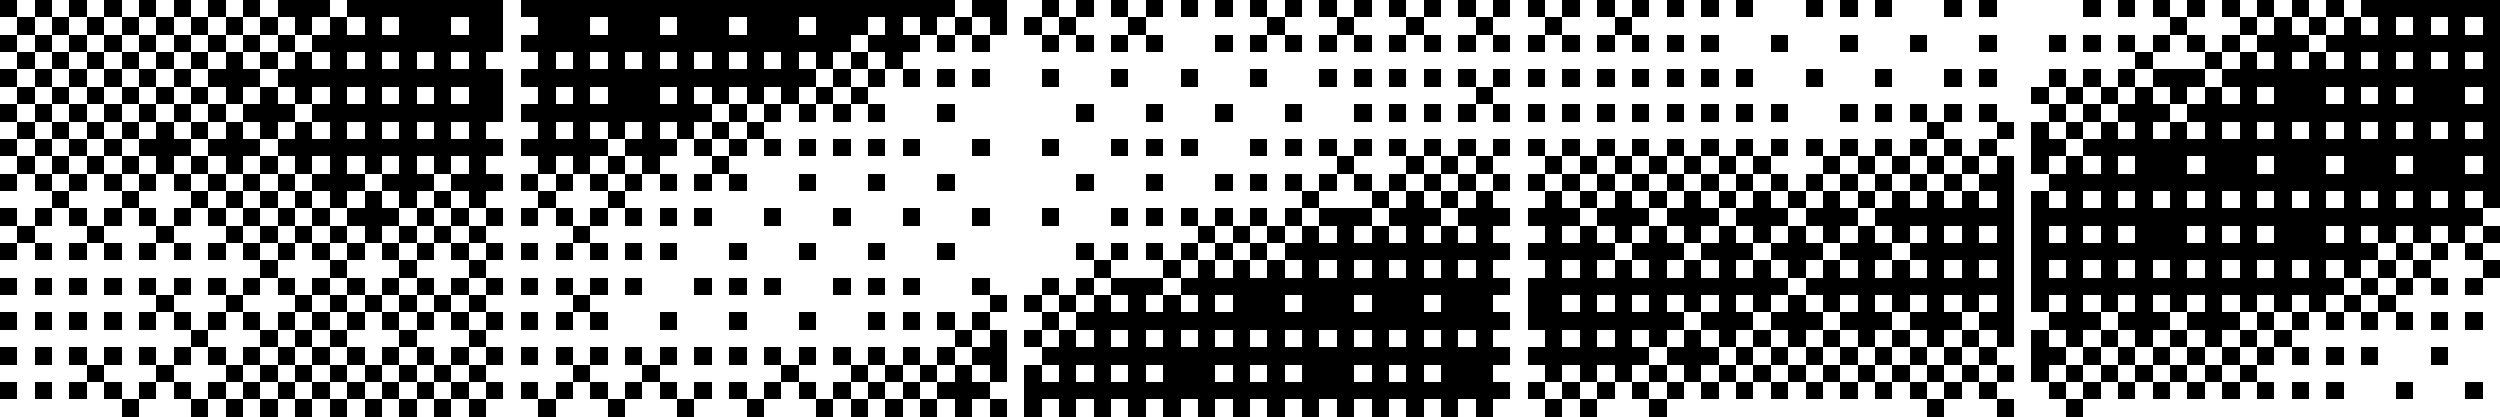
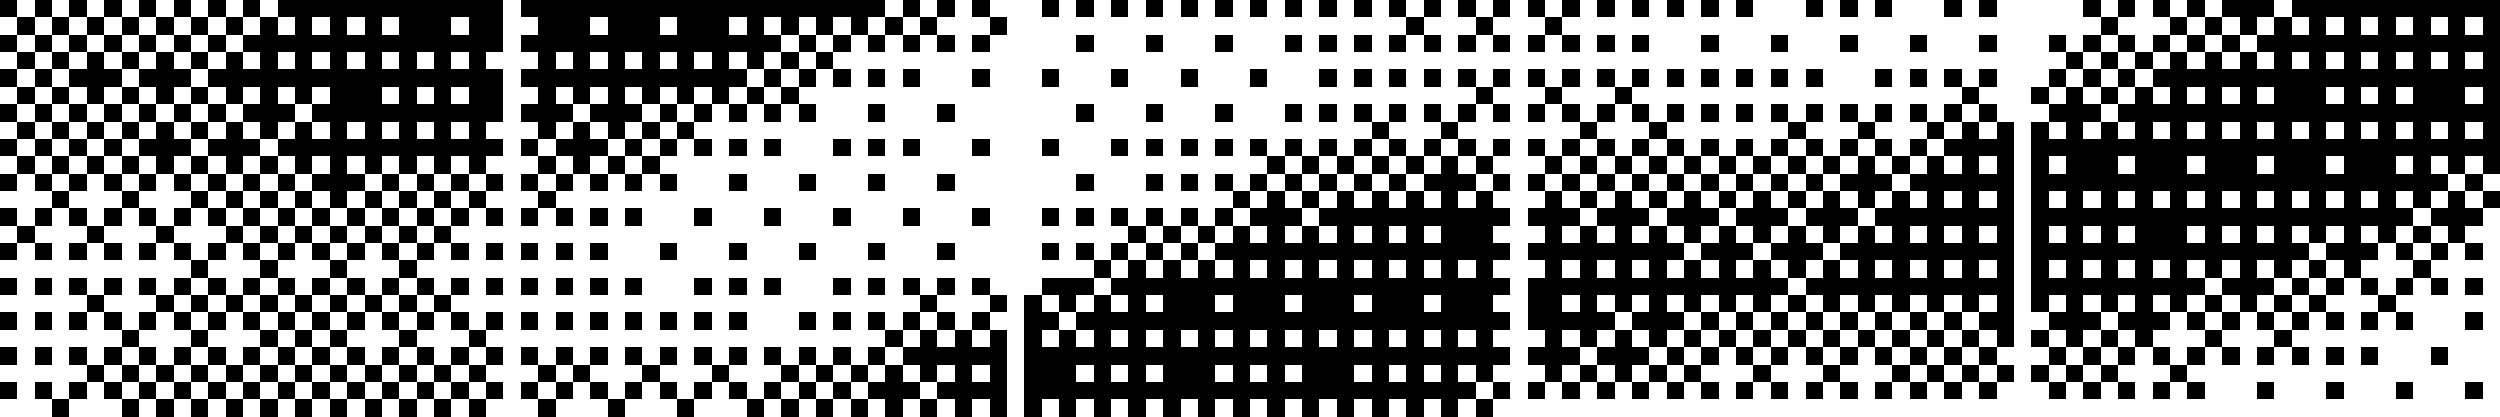
<svg xmlns="http://www.w3.org/2000/svg" viewBox="0 0 144 24" shape-rendering="crispEdges">
-   <path d="M0 0.5h1m1 0h1m1 0h1m1 0h1m1 0h1m1 0h1m1 0h1m1 0h1m1 0h3m1 0h9m1 0h25m1 0h2m2 0h1m1 0h1m1 0h1m1 0h1m1 0h1m1 0h1m1 0h1m1 0h1m1 0h1m1 0h1m1 0h1m1 0h1m1 0h1m1 0h1m1 0h1m1 0h1m1 0h1m1 0h1m1 0h1m1 0h1m1 0h1m3 0h1m1 0h1m1 0h1m3 0h1m1 0h1m5 0h1m1 0h1m1 0h1m1 0h1m1 0h1m1 0h1m1 0h1m1 0h1m1 0h8M1 1.5h1m1 0h1m1 0h1m1 0h1m1 0h1m1 0h1m1 0h1m1 0h1m1 0h1m1 0h1m1 0h1m1 0h3m1 0h2m2 0h3m1 0h3m1 0h3m1 0h3m1 0h3m1 0h1m1 0h1m1 0h1m1 0h1m1 0h1m1 0h1m3 0h1m7 0h1m3 0h1m3 0h1m3 0h1m3 0h1m3 0h1m31 0h1m3 0h1m1 0h1m1 0h1m1 0h1m1 0h1m1 0h1m1 0h1m1 0h1M0 2.5h1m1 0h1m1 0h1m1 0h1m1 0h1m1 0h1m1 0h1m1 0h1m1 0h1m1 0h11m1 0h19m1 0h3m1 0h1m1 0h1m3 0h1m1 0h1m1 0h1m1 0h1m3 0h1m1 0h1m1 0h1m1 0h1m1 0h1m1 0h1m1 0h1m1 0h1m1 0h1m1 0h1m1 0h1m1 0h1m1 0h1m1 0h1m1 0h1m3 0h1m3 0h1m3 0h1m3 0h1m3 0h1m1 0h1m1 0h1m1 0h1m1 0h1m1 0h1m1 0h3m1 0h10M1 3.5h1m1 0h1m1 0h1m1 0h1m1 0h1m1 0h1m1 0h1m1 0h1m1 0h1m1 0h1m1 0h1m1 0h1m1 0h1m1 0h1m3 0h1m1 0h1m1 0h1m1 0h1m1 0h1m1 0h1m1 0h1m1 0h1m1 0h1m1 0h1m1 0h1m71 0h1m3 0h1m1 0h1m1 0h1m1 0h1m1 0h1m1 0h1m1 0h1m1 0h1m1 0h1M0 4.5h1m1 0h1m1 0h1m1 0h1m1 0h1m1 0h1m1 0h3m1 0h13m1 0h17m1 0h1m1 0h1m1 0h1m1 0h1m1 0h1m3 0h1m3 0h1m3 0h1m3 0h1m3 0h1m1 0h1m1 0h1m1 0h1m1 0h1m1 0h1m1 0h1m1 0h1m1 0h1m1 0h1m1 0h1m1 0h1m1 0h1m3 0h1m3 0h1m3 0h1m1 0h1m3 0h1m1 0h1m1 0h1m1 0h3m1 0h16M1 5.5h1m1 0h1m1 0h1m1 0h1m1 0h1m1 0h1m1 0h1m1 0h1m1 0h1m1 0h1m1 0h1m1 0h1m1 0h1m1 0h2m2 0h1m1 0h1m1 0h3m1 0h1m1 0h1m1 0h1m1 0h1m1 0h1m1 0h1m35 0h1m31 0h1m1 0h1m1 0h1m1 0h1m1 0h1m1 0h1m1 0h1m1 0h3m1 0h1m1 0h1m1 0h3m1 0h1M0 6.5h1m1 0h1m1 0h1m1 0h1m1 0h1m1 0h1m1 0h1m1 0h3m1 0h11m1 0h11m1 0h1m1 0h1m1 0h1m1 0h1m1 0h1m3 0h1m7 0h1m3 0h1m3 0h1m3 0h1m3 0h1m1 0h1m1 0h1m1 0h1m1 0h1m1 0h1m1 0h1m1 0h1m1 0h1m1 0h1m1 0h1m1 0h1m1 0h1m3 0h1m1 0h1m1 0h1m1 0h1m1 0h1m3 0h1m1 0h1m1 0h3m1 0h18M1 7.5h1m1 0h1m1 0h1m1 0h1m1 0h1m1 0h1m1 0h1m1 0h1m1 0h1m1 0h1m1 0h1m1 0h1m1 0h1m1 0h1m3 0h1m1 0h1m1 0h1m1 0h1m1 0h1m1 0h1m1 0h1m67 0h1m3 0h1m1 0h1m1 0h1m1 0h1m1 0h1m1 0h1m1 0h1m1 0h1m1 0h1m1 0h1m1 0h1m1 0h1m1 0h1m1 0h1m1 0h1M0 8.5h1m1 0h1m1 0h1m1 0h1m1 0h3m1 0h3m1 0h13m1 0h5m1 0h3m1 0h1m1 0h1m1 0h1m1 0h1m1 0h1m1 0h1m1 0h1m3 0h1m3 0h1m3 0h1m1 0h1m1 0h1m3 0h1m1 0h1m1 0h1m1 0h1m1 0h1m1 0h1m1 0h1m1 0h1m1 0h1m1 0h1m1 0h1m1 0h1m1 0h1m1 0h1m1 0h1m1 0h1m1 0h1m1 0h1m1 0h1m1 0h1m1 0h1m1 0h1m2 0h2m1 0h24M1 9.5h1m1 0h1m1 0h1m1 0h1m1 0h1m1 0h1m1 0h1m1 0h1m1 0h1m1 0h1m1 0h1m1 0h1m1 0h1m1 0h1m3 0h1m1 0h1m1 0h1m1 0h1m3 0h1m35 0h1m3 0h1m1 0h1m1 0h1m3 0h1m1 0h1m1 0h1m1 0h1m1 0h1m1 0h1m1 0h1m3 0h1m1 0h1m1 0h1m1 0h1m1 0h1m1 0h1m1 0h1m1 0h1m1 0h1m1 0h3m1 0h3m1 0h3m1 0h3m1 0h3m1 0h1M0 10.5h1m1 0h1m1 0h1m1 0h1m1 0h1m1 0h1m1 0h1m1 0h1m1 0h1m1 0h3m1 0h3m1 0h3m1 0h1m1 0h1m1 0h1m1 0h1m1 0h1m1 0h1m1 0h1m3 0h1m3 0h1m3 0h1m7 0h1m3 0h1m3 0h1m1 0h1m1 0h1m1 0h1m1 0h1m1 0h1m1 0h1m1 0h1m1 0h1m1 0h1m1 0h1m1 0h1m1 0h1m1 0h1m1 0h1m1 0h1m1 0h1m1 0h1m1 0h1m1 0h1m1 0h1m1 0h1m1 0h2m2 0h26M3 11.5h1m3 0h1m3 0h1m1 0h1m1 0h1m1 0h1m1 0h1m1 0h1m1 0h1m1 0h1m1 0h1m3 0h1m3 0h1m39 0h1m3 0h1m1 0h1m1 0h1m1 0h1m3 0h1m1 0h1m1 0h1m1 0h1m1 0h1m1 0h1m1 0h1m1 0h1m1 0h1m1 0h1m1 0h1m1 0h1m1 0h1m1 0h1m1 0h1m1 0h1m1 0h1m1 0h1m1 0h1m1 0h1m1 0h1m1 0h1m1 0h1m1 0h1m1 0h1m1 0h1m1 0h1m1 0h1M0 12.5h1m1 0h1m1 0h1m1 0h1m1 0h1m1 0h1m1 0h1m1 0h1m1 0h1m1 0h1m1 0h3m1 0h1m1 0h1m1 0h1m1 0h1m1 0h1m1 0h1m1 0h1m1 0h1m1 0h1m3 0h1m3 0h1m3 0h1m3 0h1m3 0h1m3 0h1m1 0h1m1 0h1m1 0h1m1 0h1m1 0h1m1 0h3m1 0h3m1 0h3m1 0h3m1 0h3m1 0h3m1 0h3m1 0h3m1 0h8m1 0h26M1 13.5h1m3 0h1m3 0h1m3 0h1m1 0h1m1 0h1m1 0h1m1 0h1m1 0h1m1 0h1m1 0h1m5 0h1m35 0h1m1 0h1m1 0h1m1 0h1m1 0h1m1 0h1m1 0h1m1 0h1m1 0h1m3 0h1m1 0h1m1 0h1m1 0h1m1 0h1m1 0h1m1 0h1m1 0h1m1 0h1m1 0h1m1 0h1m1 0h1m1 0h1m1 0h1m1 0h1m1 0h1m1 0h1m1 0h3m1 0h1m1 0h1m1 0h3m1 0h1m1 0h1m1 0h1m1 0h1m1 0h1M0 14.5h1m1 0h1m1 0h1m1 0h1m1 0h1m1 0h1m1 0h1m1 0h1m1 0h1m1 0h1m1 0h1m1 0h1m1 0h1m1 0h1m1 0h1m1 0h1m1 0h1m1 0h1m1 0h1m1 0h1m3 0h1m3 0h1m3 0h1m3 0h1m7 0h1m1 0h1m1 0h1m1 0h1m1 0h1m1 0h1m1 0h13m1 0h5m1 0h3m1 0h3m1 0h3m1 0h3m1 0h6m1 0h20m1 0h1m1 0h1m1 0h1M15 15.5h1m3 0h1m3 0h1m3 0h1m35 0h1m3 0h1m1 0h1m1 0h1m1 0h1m1 0h1m1 0h1m1 0h1m1 0h1m1 0h1m1 0h1m3 0h1m1 0h1m1 0h1m1 0h1m1 0h1m1 0h1m1 0h1m1 0h1m1 0h1m1 0h1m1 0h1m1 0h1m1 0h1m1 0h1m1 0h1m1 0h1m1 0h1m1 0h1m1 0h1m1 0h1m1 0h1m1 0h1m1 0h1m1 0h1m1 0h1m1 0h1m3 0h1M0 16.5h1m1 0h1m1 0h1m1 0h1m1 0h1m1 0h1m1 0h1m1 0h1m1 0h1m1 0h1m1 0h1m1 0h1m1 0h1m1 0h1m1 0h1m1 0h1m1 0h1m1 0h1m1 0h1m3 0h1m1 0h1m1 0h1m3 0h1m1 0h1m1 0h1m3 0h1m3 0h1m1 0h1m1 0h3m1 0h19m1 0h15m1 0h12m1 0h18m1 0h1m1 0h1m1 0h1m1 0h1M9 17.5h1m3 0h1m3 0h1m1 0h1m1 0h1m1 0h1m1 0h1m1 0h1m5 0h1m23 0h1m1 0h1m1 0h1m1 0h1m1 0h1m1 0h1m1 0h1m1 0h3m1 0h3m1 0h3m1 0h3m2 0h2m1 0h1m1 0h1m1 0h1m1 0h1m1 0h1m1 0h1m1 0h1m1 0h1m1 0h1m1 0h1m1 0h1m1 0h1m1 0h1m1 0h1m1 0h1m1 0h1m1 0h1m1 0h1m1 0h1m1 0h1m1 0h1m1 0h1m1 0h1m1 0h1M0 18.5h1m1 0h1m1 0h1m1 0h1m1 0h1m1 0h1m1 0h1m1 0h1m1 0h1m1 0h1m1 0h1m1 0h1m1 0h1m1 0h1m1 0h1m1 0h1m1 0h1m1 0h1m3 0h1m3 0h1m3 0h1m3 0h1m1 0h1m1 0h1m1 0h1m3 0h1m1 0h25m1 0h9m1 0h3m1 0h3m1 0h3m1 0h3m1 0h2m2 0h3m1 0h3m1 0h3m1 0h1m1 0h1m1 0h1m1 0h1m1 0h1m1 0h1m1 0h1M11 19.5h1m3 0h1m1 0h1m1 0h1m3 0h1m3 0h1m27 0h1m1 0h1m1 0h1m1 0h1m1 0h1m1 0h1m1 0h1m1 0h1m1 0h1m1 0h1m1 0h1m1 0h1m1 0h1m1 0h1m1 0h1m1 0h1m3 0h1m1 0h1m1 0h1m1 0h1m1 0h1m1 0h1m1 0h1m1 0h1m1 0h1m1 0h1m1 0h1m1 0h1m1 0h1m1 0h1m1 0h1m1 0h1m1 0h1m1 0h1m1 0h1m1 0h1m1 0h1m1 0h1M0 20.5h1m1 0h1m1 0h1m1 0h1m1 0h1m1 0h1m1 0h1m1 0h1m1 0h1m1 0h1m1 0h1m1 0h1m1 0h1m1 0h1m1 0h1m1 0h1m1 0h1m1 0h1m1 0h1m1 0h1m1 0h1m1 0h1m1 0h1m1 0h1m1 0h1m1 0h1m1 0h1m1 0h1m1 0h2m2 0h27m1 0h7m1 0h3m1 0h1m1 0h1m1 0h1m1 0h1m1 0h1m1 0h1m1 0h1m1 0h1m2 0h2m1 0h1m1 0h1m1 0h1m1 0h1m1 0h1m1 0h1m1 0h1m1 0h1m1 0h1m3 0h1M5 21.5h1m3 0h1m3 0h1m1 0h1m1 0h1m1 0h1m1 0h1m1 0h1m1 0h1m1 0h1m5 0h1m3 0h1m7 0h1m3 0h1m1 0h1m1 0h1m1 0h1m1 0h1m1 0h1m1 0h1m1 0h1m1 0h1m1 0h3m1 0h1m1 0h1m1 0h3m1 0h1m1 0h1m1 0h3m3 0h1m1 0h1m1 0h1m1 0h1m1 0h1m1 0h1m1 0h1m1 0h1m1 0h1m1 0h1m1 0h1m1 0h1m1 0h1m1 0h1m1 0h1m1 0h1m1 0h1m1 0h1m1 0h1m1 0h1m1 0h1M0 22.5h1m1 0h1m1 0h1m1 0h1m1 0h1m1 0h1m1 0h1m1 0h1m1 0h1m1 0h1m1 0h1m1 0h1m1 0h1m1 0h1m1 0h1m1 0h1m1 0h1m1 0h1m1 0h1m1 0h1m1 0h1m1 0h1m1 0h1m1 0h1m1 0h1m1 0h1m1 0h1m1 0h3m2 0h28m1 0h1m1 0h1m1 0h1m1 0h1m1 0h1m1 0h1m1 0h1m1 0h1m1 0h1m1 0h1m1 0h1m1 0h1m1 0h1m1 0h1m3 0h1m1 0h1m1 0h1m1 0h1m1 0h1m1 0h1m1 0h1m1 0h1m1 0h1m3 0h1m3 0h1M7 23.5h1m3 0h1m1 0h1m1 0h1m1 0h1m1 0h1m1 0h1m1 0h1m1 0h1m1 0h1m3 0h1m3 0h1m3 0h1m3 0h1m3 0h1m1 0h1m1 0h1m1 0h1m1 0h1m1 0h1m1 0h1m1 0h1m1 0h1m1 0h1m1 0h1m1 0h1m1 0h1m1 0h1m1 0h1m1 0h1m1 0h1m1 0h1m1 0h1m1 0h1m3 0h1m1 0h1m3 0h1m15 0h1m3 0h1m3 0h1" stroke="#000" />
+   <path d="M0 0.5h1m1 0h1m1 0h1m1 0h1m1 0h1m1 0h1m1 0h1m1 0h1m1 0h13m1 0h21m1 0h1m1 0h1m1 0h1m3 0h1m1 0h1m1 0h1m1 0h1m1 0h1m1 0h1m1 0h1m1 0h1m1 0h1m1 0h1m1 0h1m1 0h1m1 0h1m1 0h1m1 0h1m1 0h1m1 0h1m1 0h1m1 0h1m1 0h1m1 0h1m3 0h1m1 0h1m1 0h1m3 0h1m1 0h1m5 0h1m1 0h1m1 0h1m1 0h1m1 0h3m1 0h12M1 1.5h1m1 0h1m1 0h1m1 0h1m1 0h1m1 0h1m1 0h1m1 0h1m1 0h1m1 0h1m1 0h1m1 0h3m1 0h2m2 0h3m1 0h3m1 0h3m1 0h1m1 0h1m1 0h1m1 0h1m1 0h1m1 0h1m3 0h1m23 0h1m3 0h1m3 0h1m31 0h1m3 0h1m1 0h1m1 0h1m1 0h1m1 0h1m1 0h1m1 0h1m1 0h1m1 0h1m1 0h1M0 2.5h1m1 0h1m1 0h1m1 0h1m1 0h1m1 0h1m1 0h1m1 0h15m1 0h15m1 0h1m1 0h1m1 0h1m1 0h1m1 0h1m1 0h1m5 0h1m3 0h1m3 0h1m3 0h1m1 0h1m1 0h1m1 0h1m1 0h1m1 0h1m1 0h1m1 0h1m1 0h1m1 0h1m1 0h1m3 0h1m3 0h1m3 0h1m3 0h1m3 0h1m3 0h1m1 0h1m1 0h1m1 0h1m1 0h1m1 0h1m1 0h14M1 3.5h1m1 0h1m1 0h1m1 0h1m1 0h1m1 0h1m1 0h1m1 0h1m1 0h1m1 0h1m1 0h1m1 0h1m1 0h1m1 0h1m3 0h1m1 0h1m1 0h1m1 0h1m1 0h1m1 0h1m1 0h1m1 0h1m1 0h1m71 0h1m1 0h1m1 0h1m1 0h1m1 0h1m1 0h1m1 0h1m1 0h1m1 0h1m1 0h1m1 0h1m1 0h1m1 0h1M0 4.5h1m1 0h1m1 0h3m1 0h3m1 0h17m1 0h13m1 0h1m1 0h1m1 0h1m1 0h1m1 0h1m3 0h1m3 0h1m3 0h1m3 0h1m3 0h1m3 0h1m1 0h1m1 0h1m1 0h1m1 0h1m1 0h1m1 0h1m1 0h1m1 0h1m1 0h1m1 0h1m1 0h1m1 0h1m1 0h1m1 0h1m3 0h1m1 0h1m1 0h1m1 0h1m3 0h1m1 0h1m1 0h1m1 0h20M1 5.5h1m1 0h1m1 0h1m1 0h1m1 0h1m1 0h1m1 0h1m1 0h1m1 0h1m1 0h3m1 0h1m1 0h1m1 0h2m2 0h1m1 0h1m1 0h1m1 0h1m1 0h1m1 0h1m1 0h1m1 0h1m39 0h1m3 0h1m3 0h1m19 0h1m3 0h1m1 0h1m1 0h1m1 0h1m1 0h1m1 0h1m1 0h1m1 0h3m1 0h1m1 0h1m1 0h3m1 0h1M0 6.5h1m1 0h1m1 0h1m1 0h1m1 0h1m1 0h1m1 0h1m1 0h3m1 0h11m1 0h3m1 0h3m1 0h1m1 0h1m1 0h1m1 0h1m1 0h1m3 0h1m3 0h1m7 0h1m3 0h1m3 0h1m3 0h1m1 0h1m1 0h1m1 0h1m1 0h1m1 0h1m1 0h1m1 0h1m1 0h1m1 0h1m1 0h1m1 0h1m1 0h1m1 0h1m1 0h1m1 0h1m1 0h1m1 0h1m1 0h1m1 0h1m1 0h1m3 0h3m1 0h22M1 7.5h1m1 0h1m1 0h1m1 0h1m1 0h1m1 0h1m1 0h1m1 0h1m1 0h1m1 0h1m1 0h1m1 0h1m1 0h1m1 0h1m3 0h1m1 0h1m1 0h1m1 0h1m1 0h1m39 0h1m3 0h1m7 0h1m3 0h1m7 0h1m3 0h1m3 0h1m1 0h1m1 0h1m1 0h1m1 0h1m1 0h1m1 0h1m1 0h1m1 0h1m1 0h1m1 0h1m1 0h1m1 0h1m1 0h1m1 0h1m1 0h1m1 0h1M0 8.5h1m1 0h1m1 0h1m1 0h1m1 0h3m1 0h3m1 0h13m1 0h1m1 0h3m1 0h1m1 0h1m1 0h1m1 0h1m1 0h1m3 0h1m1 0h1m1 0h1m3 0h1m3 0h1m3 0h1m1 0h1m1 0h1m1 0h1m1 0h1m1 0h1m1 0h1m1 0h1m1 0h1m1 0h1m1 0h1m1 0h1m1 0h1m1 0h1m1 0h1m1 0h1m1 0h1m1 0h1m1 0h1m1 0h1m1 0h1m1 0h1m1 0h1m1 0h1m1 0h4m1 0h27M1 9.5h1m1 0h1m1 0h1m1 0h1m1 0h1m1 0h1m1 0h1m1 0h1m1 0h1m1 0h1m1 0h1m1 0h1m1 0h1m1 0h1m3 0h1m1 0h1m1 0h1m1 0h1m35 0h1m1 0h1m1 0h1m1 0h1m1 0h1m1 0h1m1 0h1m3 0h1m1 0h1m1 0h1m1 0h1m1 0h1m1 0h1m1 0h1m1 0h1m1 0h1m1 0h1m1 0h1m1 0h1m1 0h1m1 0h1m1 0h1m1 0h3m1 0h3m1 0h3m1 0h3m1 0h3m1 0h1m1 0h1m1 0h1M0 10.5h1m1 0h1m1 0h1m1 0h1m1 0h1m1 0h1m1 0h1m1 0h1m1 0h1m1 0h3m1 0h1m1 0h1m1 0h1m1 0h1m1 0h1m1 0h1m1 0h1m1 0h1m1 0h1m3 0h1m3 0h1m3 0h1m3 0h1m7 0h1m3 0h1m1 0h1m1 0h1m1 0h1m1 0h1m1 0h1m1 0h1m1 0h1m1 0h3m1 0h1m1 0h1m1 0h1m1 0h1m1 0h1m1 0h1m1 0h1m1 0h1m1 0h1m1 0h1m1 0h3m1 0h6m1 0h24m1 0h1M3 11.5h1m3 0h1m3 0h1m1 0h1m1 0h1m1 0h1m1 0h1m1 0h1m1 0h1m1 0h1m1 0h1m3 0h1m39 0h1m1 0h1m1 0h1m1 0h1m1 0h1m1 0h1m1 0h1m1 0h1m3 0h1m1 0h1m1 0h1m1 0h1m1 0h1m1 0h1m1 0h1m1 0h1m1 0h1m1 0h1m1 0h1m1 0h1m1 0h1m1 0h1m1 0h1m1 0h1m1 0h1m1 0h1m1 0h1m1 0h1m1 0h1m1 0h1m1 0h1m1 0h1m1 0h1m1 0h1m1 0h1m1 0h1M0 12.5h1m1 0h1m1 0h1m1 0h1m1 0h1m1 0h1m1 0h1m1 0h1m1 0h1m1 0h1m1 0h1m1 0h1m1 0h1m1 0h1m1 0h1m1 0h1m1 0h1m1 0h1m1 0h1m3 0h1m3 0h1m3 0h1m3 0h1m3 0h1m3 0h1m1 0h1m1 0h1m1 0h1m1 0h1m1 0h1m1 0h3m1 0h11m1 0h3m1 0h3m1 0h3m1 0h3m1 0h3m1 0h8m1 0h22m1 0h3M1 13.5h1m3 0h1m3 0h1m3 0h1m1 0h1m1 0h1m1 0h1m1 0h1m1 0h1m1 0h1m39 0h1m1 0h1m1 0h1m1 0h1m1 0h1m1 0h1m1 0h1m1 0h1m1 0h1m1 0h3m3 0h1m1 0h1m1 0h1m1 0h1m1 0h1m1 0h1m1 0h1m1 0h1m1 0h1m1 0h1m1 0h1m1 0h1m1 0h1m1 0h1m1 0h1m1 0h1m1 0h1m1 0h3m1 0h1m1 0h1m1 0h1m1 0h1m1 0h1m1 0h1m1 0h1m1 0h1M0 14.5h1m1 0h1m1 0h1m1 0h1m1 0h1m1 0h1m1 0h1m1 0h1m1 0h1m1 0h1m1 0h1m1 0h1m1 0h1m1 0h1m1 0h1m1 0h1m1 0h1m1 0h1m3 0h1m3 0h1m3 0h1m3 0h1m3 0h1m5 0h1m1 0h1m1 0h1m1 0h1m1 0h1m1 0h17m1 0h9m1 0h3m1 0h3m1 0h10m1 0h16m1 0h3m1 0h1m1 0h1m1 0h1M11 15.5h1m3 0h1m3 0h1m3 0h1m39 0h1m1 0h1m1 0h1m1 0h1m1 0h1m1 0h1m1 0h1m1 0h1m1 0h1m1 0h1m1 0h1m1 0h1m3 0h1m1 0h1m1 0h1m1 0h1m1 0h1m1 0h1m1 0h1m1 0h1m1 0h1m1 0h1m1 0h1m1 0h1m1 0h1m1 0h1m1 0h1m1 0h1m1 0h1m1 0h1m1 0h1m1 0h1m1 0h1m1 0h1m1 0h1m1 0h1m3 0h1M0 16.5h1m1 0h1m1 0h1m1 0h1m1 0h1m1 0h1m1 0h1m1 0h1m1 0h1m1 0h1m1 0h1m1 0h1m1 0h1m1 0h1m1 0h1m1 0h1m1 0h1m1 0h1m1 0h1m3 0h1m1 0h1m1 0h1m3 0h1m1 0h1m1 0h1m1 0h1m1 0h1m3 0h3m1 0h23m1 0h15m1 0h12m1 0h10m1 0h3m1 0h1m1 0h1m1 0h1m1 0h1m1 0h1m1 0h1M5 17.5h1m3 0h1m1 0h1m1 0h1m1 0h1m1 0h1m1 0h1m1 0h1m1 0h1m1 0h1m27 0h1m3 0h1m1 0h1m1 0h1m1 0h1m1 0h1m1 0h3m1 0h3m1 0h3m1 0h3m1 0h3m2 0h2m1 0h1m1 0h1m1 0h1m1 0h1m1 0h1m1 0h1m1 0h1m1 0h1m1 0h1m1 0h1m1 0h1m1 0h1m1 0h1m1 0h1m1 0h1m1 0h1m1 0h1m1 0h1m1 0h1m1 0h1m1 0h1m1 0h1m3 0h1M0 18.5h1m1 0h1m1 0h1m1 0h1m1 0h1m1 0h1m1 0h1m1 0h1m1 0h1m1 0h1m1 0h1m1 0h1m1 0h1m1 0h1m1 0h1m1 0h1m1 0h1m1 0h1m1 0h1m1 0h1m1 0h1m1 0h1m3 0h1m1 0h1m1 0h1m1 0h1m1 0h1m1 0h1m2 0h2m1 0h25m1 0h5m1 0h3m1 0h1m1 0h1m1 0h1m1 0h1m1 0h1m1 0h1m1 0h1m1 0h1m1 0h2m2 0h3m1 0h3m1 0h1m1 0h1m1 0h1m1 0h1m1 0h1m1 0h1m1 0h1m3 0h1M7 19.5h1m3 0h1m3 0h1m1 0h1m1 0h1m3 0h1m3 0h1m23 0h1m1 0h1m1 0h1m1 0h1m1 0h1m1 0h1m1 0h1m1 0h1m1 0h1m1 0h1m1 0h1m1 0h1m1 0h1m1 0h1m1 0h1m1 0h1m1 0h1m1 0h1m3 0h1m1 0h1m1 0h1m1 0h1m1 0h1m1 0h1m1 0h1m1 0h1m1 0h1m1 0h1m1 0h1m1 0h1m1 0h1m1 0h1m1 0h1m1 0h1m1 0h1m1 0h1m3 0h1m3 0h1M0 20.5h1m1 0h1m1 0h1m1 0h1m1 0h1m1 0h1m1 0h1m1 0h1m1 0h1m1 0h1m1 0h1m1 0h1m1 0h1m1 0h1m1 0h1m1 0h1m1 0h1m1 0h1m1 0h1m1 0h1m1 0h1m1 0h1m1 0h1m1 0h1m1 0h1m1 0h1m1 0h6m1 0h28m1 0h3m1 0h3m1 0h1m1 0h1m1 0h1m1 0h1m1 0h1m1 0h1m1 0h1m1 0h1m1 0h1m1 0h1m3 0h1m1 0h1m1 0h1m1 0h1m1 0h1m1 0h1m1 0h1m1 0h1m1 0h1m1 0h1m3 0h1M5 21.5h1m1 0h1m1 0h1m1 0h1m1 0h1m1 0h1m1 0h1m1 0h1m1 0h1m1 0h1m1 0h1m1 0h1m3 0h1m1 0h1m3 0h1m3 0h1m3 0h1m1 0h1m1 0h1m1 0h1m1 0h1m1 0h1m1 0h1m1 0h3m1 0h1m1 0h1m1 0h3m1 0h1m1 0h1m1 0h3m1 0h1m1 0h1m1 0h1m1 0h1m3 0h1m1 0h1m1 0h1m1 0h1m1 0h1m3 0h1m3 0h1m3 0h1m1 0h1m1 0h1m1 0h1m1 0h1m1 0h1m1 0h1m3 0h1M0 22.5h1m1 0h1m1 0h1m1 0h1m1 0h1m1 0h1m1 0h1m1 0h1m1 0h1m1 0h1m1 0h1m1 0h1m1 0h1m1 0h1m1 0h1m1 0h1m1 0h1m1 0h1m1 0h1m1 0h1m1 0h1m1 0h1m1 0h1m1 0h1m1 0h1m1 0h3m1 0h4m1 0h26m1 0h1m1 0h1m1 0h1m1 0h1m1 0h1m1 0h1m1 0h1m1 0h1m1 0h1m1 0h1m1 0h1m1 0h1m1 0h1m1 0h1m1 0h1m3 0h1m1 0h1m1 0h1m1 0h1m1 0h1m3 0h1m3 0h1m3 0h1m3 0h1M3 23.5h1m3 0h1m1 0h1m1 0h1m1 0h1m1 0h1m1 0h1m1 0h1m1 0h1m1 0h1m1 0h1m1 0h1m3 0h1m3 0h1m3 0h1m3 0h1m1 0h1m1 0h1m1 0h1m1 0h1m1 0h1m1 0h1m1 0h1m1 0h1m1 0h1m1 0h1m1 0h1m1 0h1m1 0h1m1 0h1m1 0h1m1 0h1m1 0h1m1 0h1m1 0h1m1 0h1m1 0h1" stroke="#000" />
</svg>
